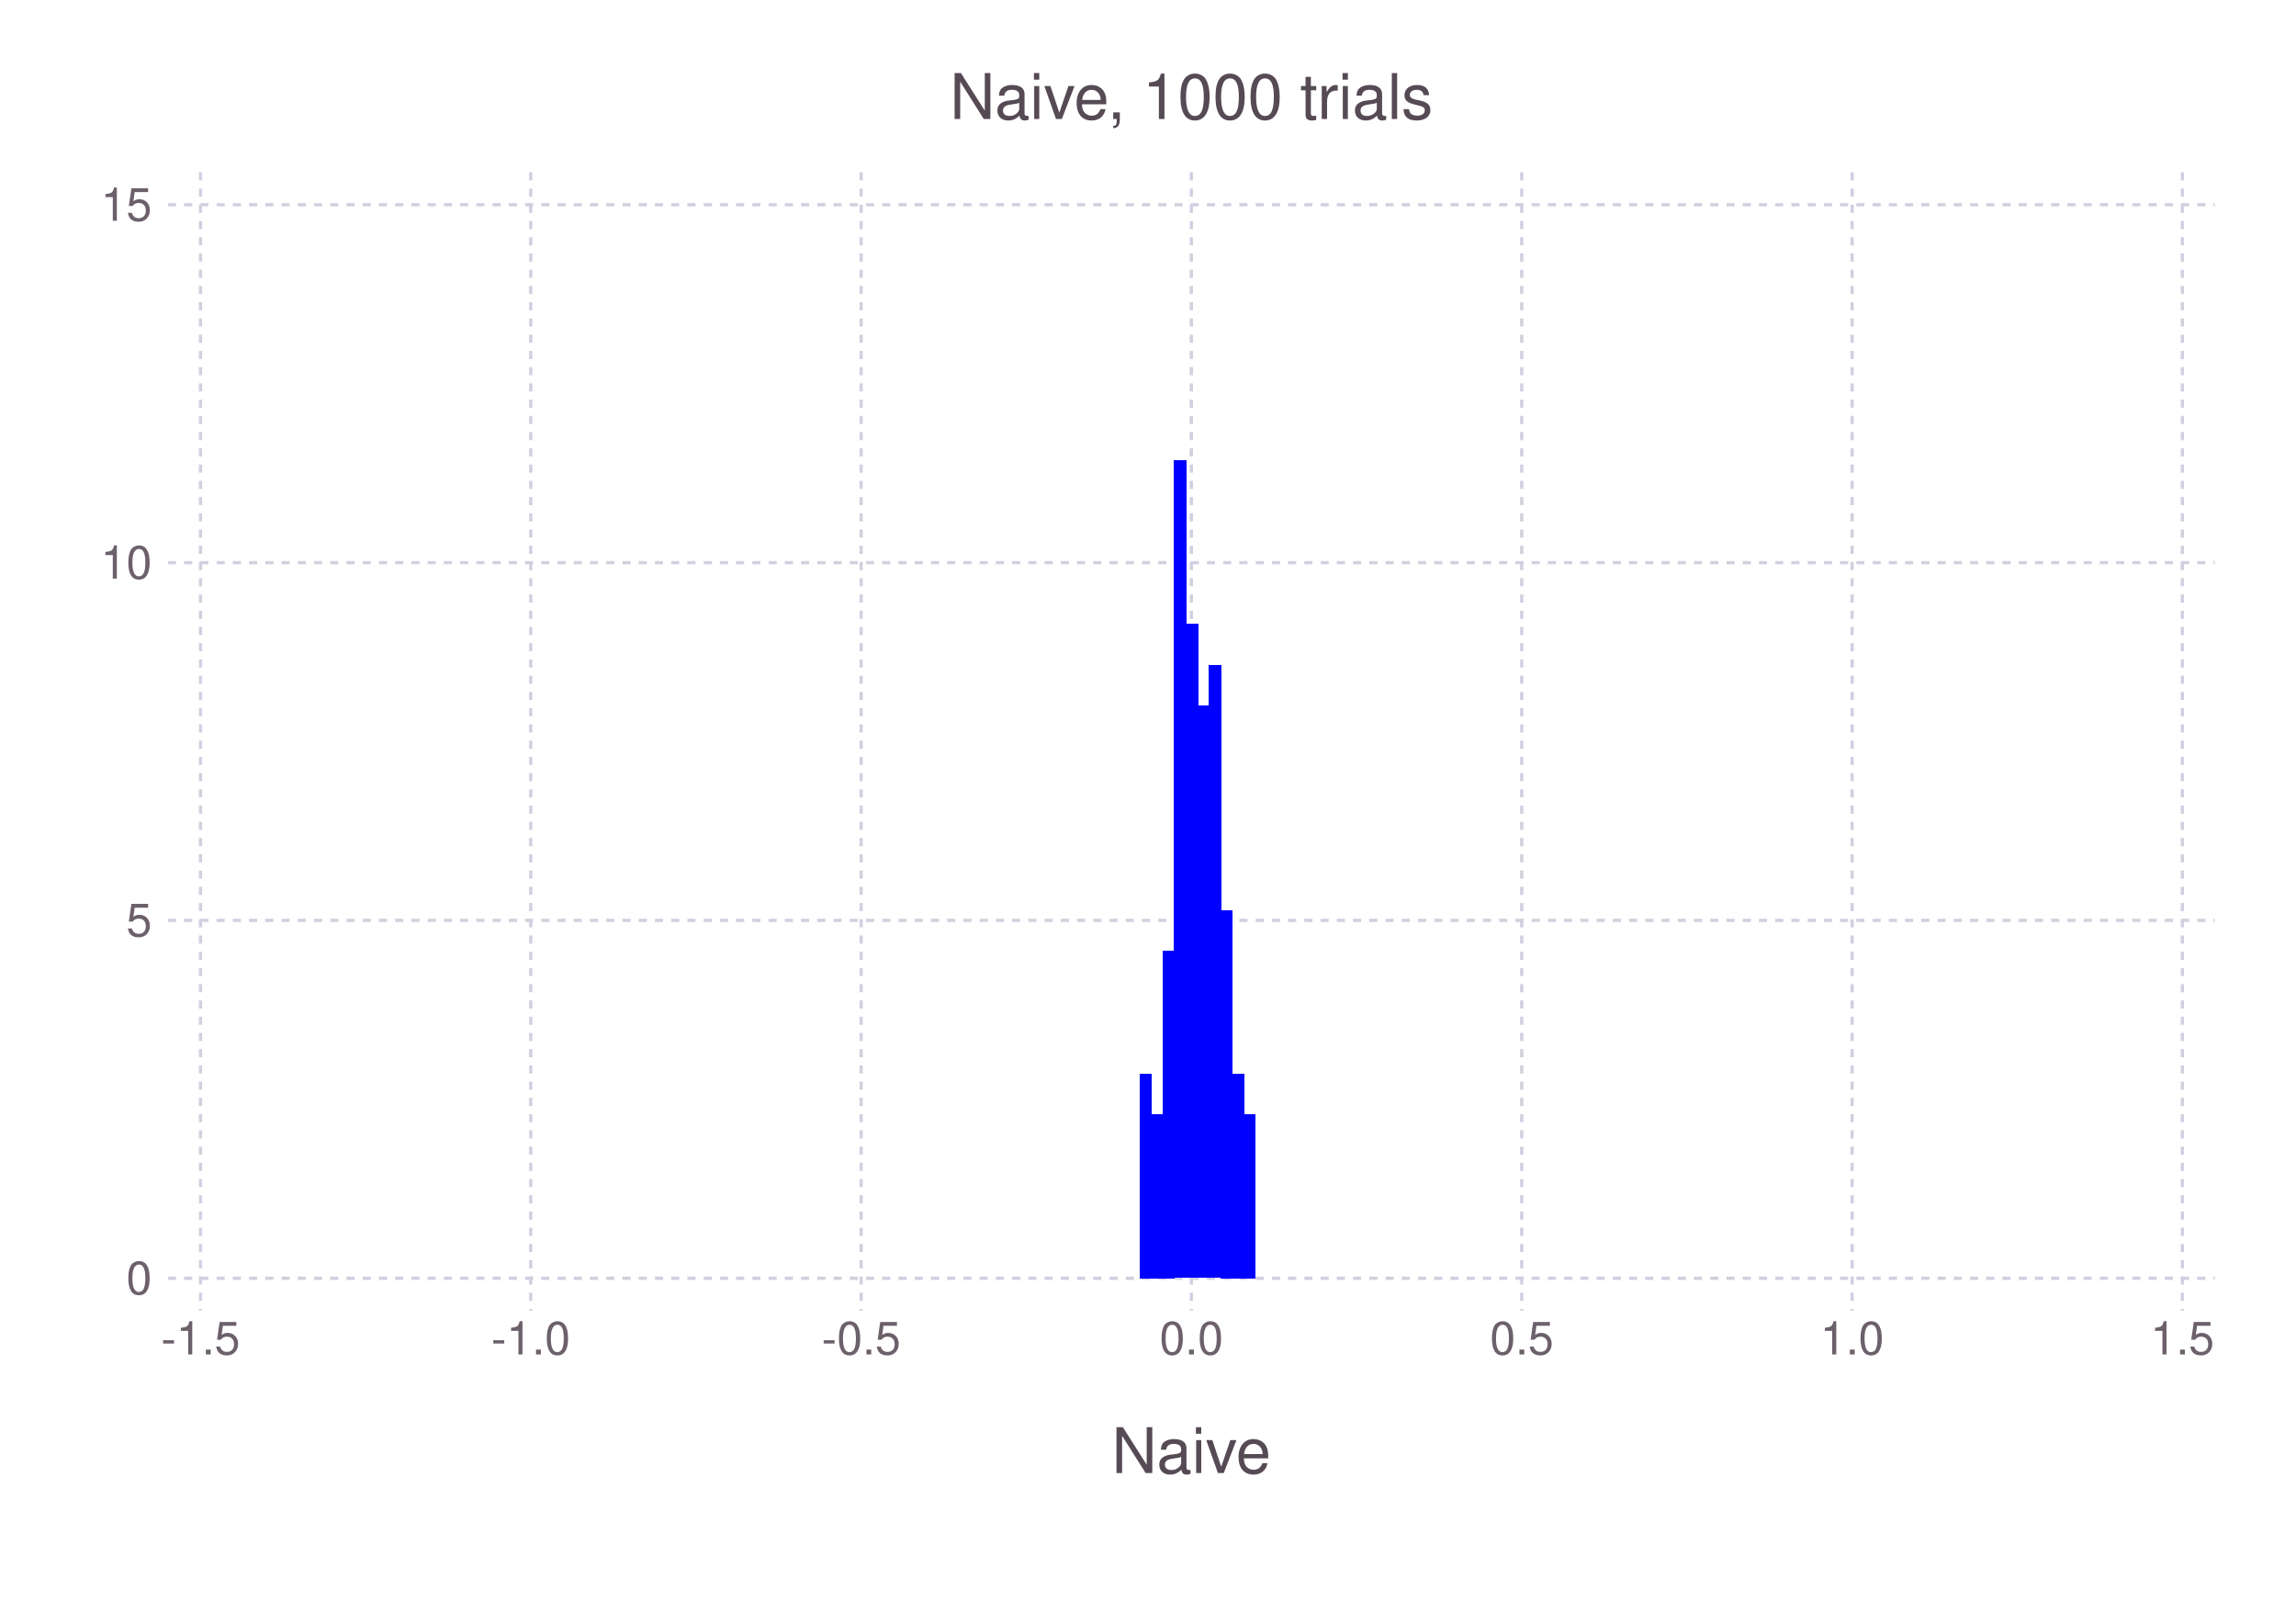
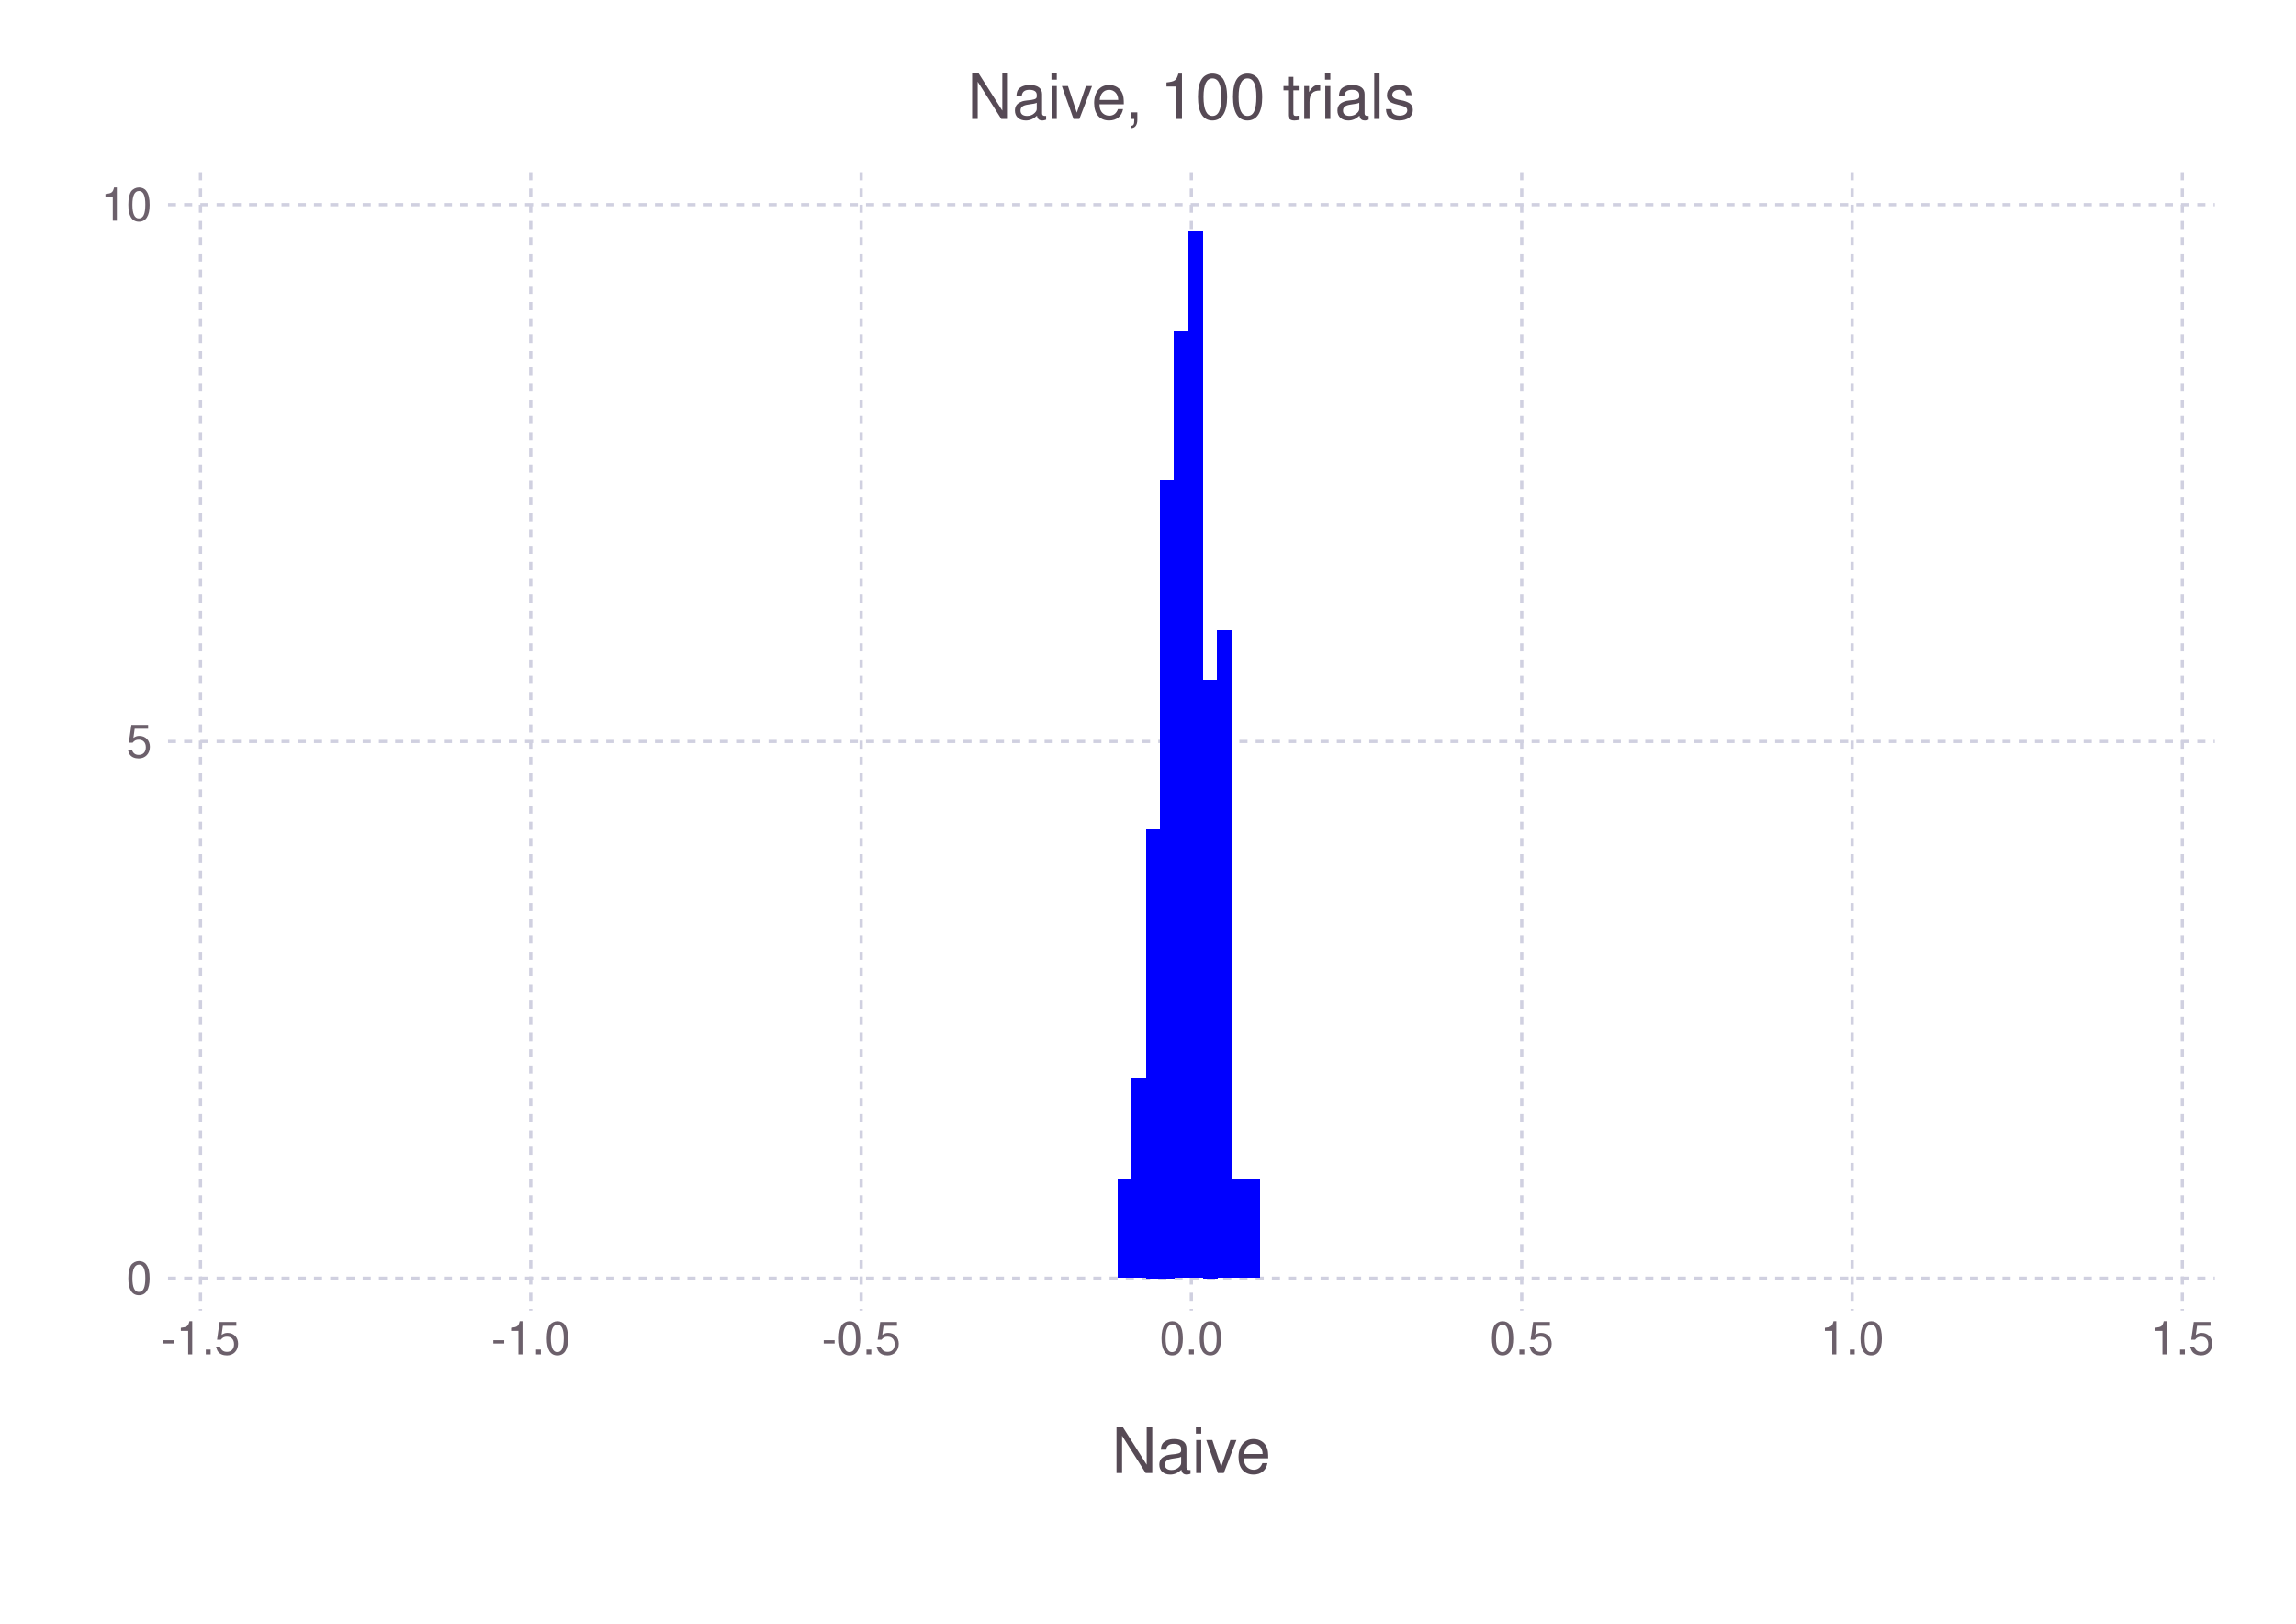
<svg xmlns="http://www.w3.org/2000/svg" version="1.2" width="141.42mm" height="100mm" viewBox="0 0 141.42 100" stroke="none" fill="#000000" stroke-width="0.3" font-size="3.88">
  <defs>
    <marker id="arrow" markerWidth="15" markerHeight="7" refX="5" refY="3.5" orient="auto" markerUnits="strokeWidth">
      <path d="M0,0 L15,3.5 L0,7 z" stroke="context-stroke" fill="context-stroke" />
    </marker>
  </defs>
-   <g class="plotroot xscalable yscalable" id="img-0e5a0ec9-1">
-     <g font-size="3.88" font-family="'PT Sans','Helvetica Neue','Helvetica',sans-serif" fill="#564A55" stroke="#000000" stroke-opacity="0.000" id="img-0e5a0ec9-2">
+   <g class="plotroot xscalable yscalable" id="img-e3de209d-1">
+     <g font-size="3.88" font-family="'PT Sans','Helvetica Neue','Helvetica',sans-serif" fill="#564A55" stroke="#000000" stroke-opacity="0.000" id="img-e3de209d-2">
      <g transform="translate(73.38,88.39)">
        <g class="primitive">
          <text text-anchor="middle" dy="0.6em">Naive</text>
        </g>
      </g>
    </g>
-     <g class="guide xlabels" font-size="2.82" font-family="'PT Sans Caption','Helvetica Neue','Helvetica',sans-serif" fill="#6C606B" id="img-0e5a0ec9-3">
+     <g class="guide xlabels" font-size="2.82" font-family="'PT Sans Caption','Helvetica Neue','Helvetica',sans-serif" fill="#6C606B" id="img-e3de209d-3">
      <g transform="translate(12.35,81.72)">
        <g class="primitive">
          <text text-anchor="middle" dy="0.6em">-1.5</text>
        </g>
      </g>
      <g transform="translate(32.69,81.72)">
        <g class="primitive">
          <text text-anchor="middle" dy="0.6em">-1.0</text>
        </g>
      </g>
      <g transform="translate(53.04,81.72)">
        <g class="primitive">
          <text text-anchor="middle" dy="0.6em">-0.5</text>
        </g>
      </g>
      <g transform="translate(73.38,81.72)">
        <g class="primitive">
          <text text-anchor="middle" dy="0.6em">0.0</text>
        </g>
      </g>
      <g transform="translate(93.73,81.72)">
        <g class="primitive">
          <text text-anchor="middle" dy="0.6em">0.5</text>
        </g>
      </g>
      <g transform="translate(114.08,81.72)">
        <g class="primitive">
          <text text-anchor="middle" dy="0.6em">1.0</text>
        </g>
      </g>
      <g transform="translate(134.42,81.72)">
        <g class="primitive">
          <text text-anchor="middle" dy="0.6em">1.5</text>
        </g>
      </g>
    </g>
-     <g clip-path="url(#img-0e5a0ec9-4)">
-       <g id="img-0e5a0ec9-5">
-         <g pointer-events="visible" stroke-width="0.3" fill="#000000" fill-opacity="0.000" stroke="#000000" stroke-opacity="0.000" class="guide background" id="img-0e5a0ec9-6">
-           <g transform="translate(73.38,45.66)" id="img-0e5a0ec9-7">
+     <g clip-path="url(#img-e3de209d-4)">
+       <g id="img-e3de209d-5">
+         <g pointer-events="visible" stroke-width="0.3" fill="#000000" fill-opacity="0.000" stroke="#000000" stroke-opacity="0.000" class="guide background" id="img-e3de209d-6">
+           <g transform="translate(73.38,45.66)" id="img-e3de209d-7">
            <path d="M-63.04,-35.05 L63.04,-35.05 63.04,35.05 -63.04,35.05  z" class="primitive" />
          </g>
        </g>
-         <g class="guide ygridlines xfixed" stroke-dasharray="0.5,0.5" stroke-width="0.2" stroke="#D0D0E0" id="img-0e5a0ec9-8">
-           <g transform="translate(73.38,78.72)" id="img-0e5a0ec9-9">
+         <g class="guide ygridlines xfixed" stroke-dasharray="0.5,0.5" stroke-width="0.2" stroke="#D0D0E0" id="img-e3de209d-8">
+           <g transform="translate(73.38,78.72)" id="img-e3de209d-9">
            <path fill="none" d="M-63.04,0 L63.04,0 " class="primitive" />
          </g>
-           <g transform="translate(73.38,56.68)" id="img-0e5a0ec9-10">
+           <g transform="translate(73.38,45.66)" id="img-e3de209d-10">
            <path fill="none" d="M-63.04,0 L63.04,0 " class="primitive" />
          </g>
-           <g transform="translate(73.38,34.65)" id="img-0e5a0ec9-11">
-             <path fill="none" d="M-63.04,0 L63.04,0 " class="primitive" />
-           </g>
-           <g transform="translate(73.38,12.61)" id="img-0e5a0ec9-12">
+           <g transform="translate(73.38,12.61)" id="img-e3de209d-11">
            <path fill="none" d="M-63.04,0 L63.04,0 " class="primitive" />
          </g>
        </g>
-         <g class="guide xgridlines yfixed" stroke-dasharray="0.5,0.5" stroke-width="0.2" stroke="#D0D0E0" id="img-0e5a0ec9-13">
-           <g transform="translate(12.35,45.66)" id="img-0e5a0ec9-14">
+         <g class="guide xgridlines yfixed" stroke-dasharray="0.5,0.5" stroke-width="0.2" stroke="#D0D0E0" id="img-e3de209d-12">
+           <g transform="translate(12.35,45.66)" id="img-e3de209d-13">
            <path fill="none" d="M0,-35.05 L0,35.05 " class="primitive" />
          </g>
-           <g transform="translate(32.69,45.66)" id="img-0e5a0ec9-15">
+           <g transform="translate(32.69,45.66)" id="img-e3de209d-14">
            <path fill="none" d="M0,-35.05 L0,35.05 " class="primitive" />
          </g>
-           <g transform="translate(53.04,45.66)" id="img-0e5a0ec9-16">
+           <g transform="translate(53.04,45.66)" id="img-e3de209d-15">
            <path fill="none" d="M0,-35.05 L0,35.05 " class="primitive" />
          </g>
-           <g transform="translate(73.38,45.66)" id="img-0e5a0ec9-17">
+           <g transform="translate(73.38,45.66)" id="img-e3de209d-16">
            <path fill="none" d="M0,-35.05 L0,35.05 " class="primitive" />
          </g>
-           <g transform="translate(93.73,45.66)" id="img-0e5a0ec9-18">
+           <g transform="translate(93.73,45.66)" id="img-e3de209d-17">
            <path fill="none" d="M0,-35.05 L0,35.05 " class="primitive" />
          </g>
-           <g transform="translate(114.08,45.66)" id="img-0e5a0ec9-19">
+           <g transform="translate(114.08,45.66)" id="img-e3de209d-18">
            <path fill="none" d="M0,-35.05 L0,35.05 " class="primitive" />
          </g>
-           <g transform="translate(134.42,45.66)" id="img-0e5a0ec9-20">
+           <g transform="translate(134.42,45.66)" id="img-e3de209d-19">
            <path fill="none" d="M0,-35.05 L0,35.05 " class="primitive" />
          </g>
        </g>
-         <g class="plotpanel" id="img-0e5a0ec9-21">
-           <g shape-rendering="crispEdges" stroke-width="0.3" id="img-0e5a0ec9-22">
-             <g stroke="#000000" stroke-opacity="0.000" class="geometry" id="img-0e5a0ec9-23">
-               <g transform="translate(70.57,72.42)" id="img-0e5a0ec9-24" fill="#0000FF">
-                 <path d="M-0.38,-6.3 L0.38,-6.3 0.38,6.3 -0.38,6.3  z" class="primitive" />
+         <g class="plotpanel" id="img-e3de209d-20">
+           <g shape-rendering="crispEdges" stroke-width="0.3" id="img-e3de209d-21">
+             <g stroke="#000000" stroke-opacity="0.000" class="geometry" id="img-e3de209d-22">
+               <g transform="translate(69.28,75.64)" id="img-e3de209d-23" fill="#0000FF">
+                 <path d="M-0.46,-3.07 L0.46,-3.07 0.46,3.07 -0.46,3.07  z" class="primitive" />
              </g>
-               <g transform="translate(71.28,73.68)" id="img-0e5a0ec9-25" fill="#0000FF">
-                 <path d="M-0.38,-5.04 L0.38,-5.04 0.38,5.04 -0.38,5.04  z" class="primitive" />
+               <g transform="translate(70.16,72.57)" id="img-e3de209d-24" fill="#0000FF">
+                 <path d="M-0.46,-6.14 L0.46,-6.14 0.46,6.14 -0.46,6.14  z" class="primitive" />
              </g>
-               <g transform="translate(71.99,68.64)" id="img-0e5a0ec9-26" fill="#0000FF">
-                 <path d="M-0.38,-10.08 L0.38,-10.08 0.38,10.08 -0.38,10.08  z" class="primitive" />
+               <g transform="translate(71.03,64.9)" id="img-e3de209d-25" fill="#0000FF">
+                 <path d="M-0.46,-13.82 L0.46,-13.82 0.46,13.82 -0.46,13.82  z" class="primitive" />
              </g>
-               <g transform="translate(72.7,53.52)" id="img-0e5a0ec9-27" fill="#0000FF">
-                 <path d="M-0.38,-25.19 L0.38,-25.19 0.38,25.19 -0.38,25.19  z" class="primitive" />
+               <g transform="translate(71.91,54.15)" id="img-e3de209d-26" fill="#0000FF">
+                 <path d="M-0.46,-24.57 L0.46,-24.57 0.46,24.57 -0.46,24.57  z" class="primitive" />
              </g>
-               <g transform="translate(73.42,58.56)" id="img-0e5a0ec9-28" fill="#0000FF">
-                 <path d="M-0.38,-20.15 L0.38,-20.15 0.38,20.15 -0.38,20.15  z" class="primitive" />
+               <g transform="translate(72.78,49.54)" id="img-e3de209d-27" fill="#0000FF">
+                 <path d="M-0.46,-29.17 L0.46,-29.17 0.46,29.17 -0.46,29.17  z" class="primitive" />
              </g>
-               <g transform="translate(74.13,61.08)" id="img-0e5a0ec9-29" fill="#0000FF">
-                 <path d="M-0.38,-17.63 L0.38,-17.63 0.38,17.63 -0.38,17.63  z" class="primitive" />
+               <g transform="translate(73.66,46.47)" id="img-e3de209d-28" fill="#0000FF">
+                 <path d="M-0.46,-32.24 L0.46,-32.24 0.46,32.24 -0.46,32.24  z" class="primitive" />
              </g>
-               <g transform="translate(74.84,59.82)" id="img-0e5a0ec9-30" fill="#0000FF">
-                 <path d="M-0.38,-18.89 L0.38,-18.89 0.38,18.89 -0.38,18.89  z" class="primitive" />
+               <g transform="translate(74.54,60.29)" id="img-e3de209d-29" fill="#0000FF">
+                 <path d="M-0.46,-18.43 L0.46,-18.43 0.46,18.43 -0.46,18.43  z" class="primitive" />
              </g>
-               <g transform="translate(75.55,67.38)" id="img-0e5a0ec9-31" fill="#0000FF">
-                 <path d="M-0.38,-11.34 L0.38,-11.34 0.38,11.34 -0.38,11.34  z" class="primitive" />
+               <g transform="translate(75.41,58.75)" id="img-e3de209d-30" fill="#0000FF">
+                 <path d="M-0.46,-19.96 L0.46,-19.96 0.46,19.96 -0.46,19.96  z" class="primitive" />
              </g>
-               <g transform="translate(76.26,72.42)" id="img-0e5a0ec9-32" fill="#0000FF">
-                 <path d="M-0.38,-6.3 L0.38,-6.3 0.38,6.3 -0.38,6.3  z" class="primitive" />
+               <g transform="translate(76.29,75.64)" id="img-e3de209d-31" fill="#0000FF">
+                 <path d="M-0.46,-3.07 L0.46,-3.07 0.46,3.07 -0.46,3.07  z" class="primitive" />
              </g>
-               <g transform="translate(76.97,73.68)" id="img-0e5a0ec9-33" fill="#0000FF">
-                 <path d="M-0.38,-5.04 L0.38,-5.04 0.38,5.04 -0.38,5.04  z" class="primitive" />
+               <g transform="translate(77.16,75.64)" id="img-e3de209d-32" fill="#0000FF">
+                 <path d="M-0.46,-3.07 L0.46,-3.07 0.46,3.07 -0.46,3.07  z" class="primitive" />
              </g>
            </g>
          </g>
        </g>
      </g>
    </g>
-     <g class="guide ylabels" font-size="2.82" font-family="'PT Sans Caption','Helvetica Neue','Helvetica',sans-serif" fill="#6C606B" id="img-0e5a0ec9-34">
-       <g transform="translate(9.35,78.72)" id="img-0e5a0ec9-35">
+     <g class="guide ylabels" font-size="2.82" font-family="'PT Sans Caption','Helvetica Neue','Helvetica',sans-serif" fill="#6C606B" id="img-e3de209d-33">
+       <g transform="translate(9.35,78.72)" id="img-e3de209d-34">
        <g class="primitive">
          <text text-anchor="end" dy="0.35em">0</text>
        </g>
      </g>
-       <g transform="translate(9.35,56.68)" id="img-0e5a0ec9-36">
+       <g transform="translate(9.35,45.66)" id="img-e3de209d-35">
        <g class="primitive">
          <text text-anchor="end" dy="0.35em">5</text>
        </g>
      </g>
-       <g transform="translate(9.35,34.65)" id="img-0e5a0ec9-37">
+       <g transform="translate(9.35,12.61)" id="img-e3de209d-36">
        <g class="primitive">
          <text text-anchor="end" dy="0.35em">10</text>
        </g>
      </g>
-       <g transform="translate(9.35,12.61)" id="img-0e5a0ec9-38">
+     </g>
+     <g font-size="3.88" font-family="'PT Sans','Helvetica Neue','Helvetica',sans-serif" fill="#564A55" stroke="#000000" stroke-opacity="0.000" id="img-e3de209d-37">
+       <g transform="translate(73.38,5)" id="img-e3de209d-38">
        <g class="primitive">
-           <text text-anchor="end" dy="0.35em">15</text>
-         </g>
-       </g>
-     </g>
-     <g font-size="3.88" font-family="'PT Sans','Helvetica Neue','Helvetica',sans-serif" fill="#564A55" stroke="#000000" stroke-opacity="0.000" id="img-0e5a0ec9-39">
-       <g transform="translate(73.38,5)" id="img-0e5a0ec9-40">
-         <g class="primitive">
-           <text text-anchor="middle" dy="0.6em">Naive, 1000 trials</text>
+           <text text-anchor="middle" dy="0.6em">Naive, 100 trials</text>
        </g>
      </g>
    </g>
  </g>
  <defs>
-     <clipPath id="img-0e5a0ec9-4">
+     <clipPath id="img-e3de209d-4">
      <path d="M10.35,10.61 L136.42,10.61 136.42,80.72 10.35,80.72 " />
    </clipPath>
  </defs>
</svg>
